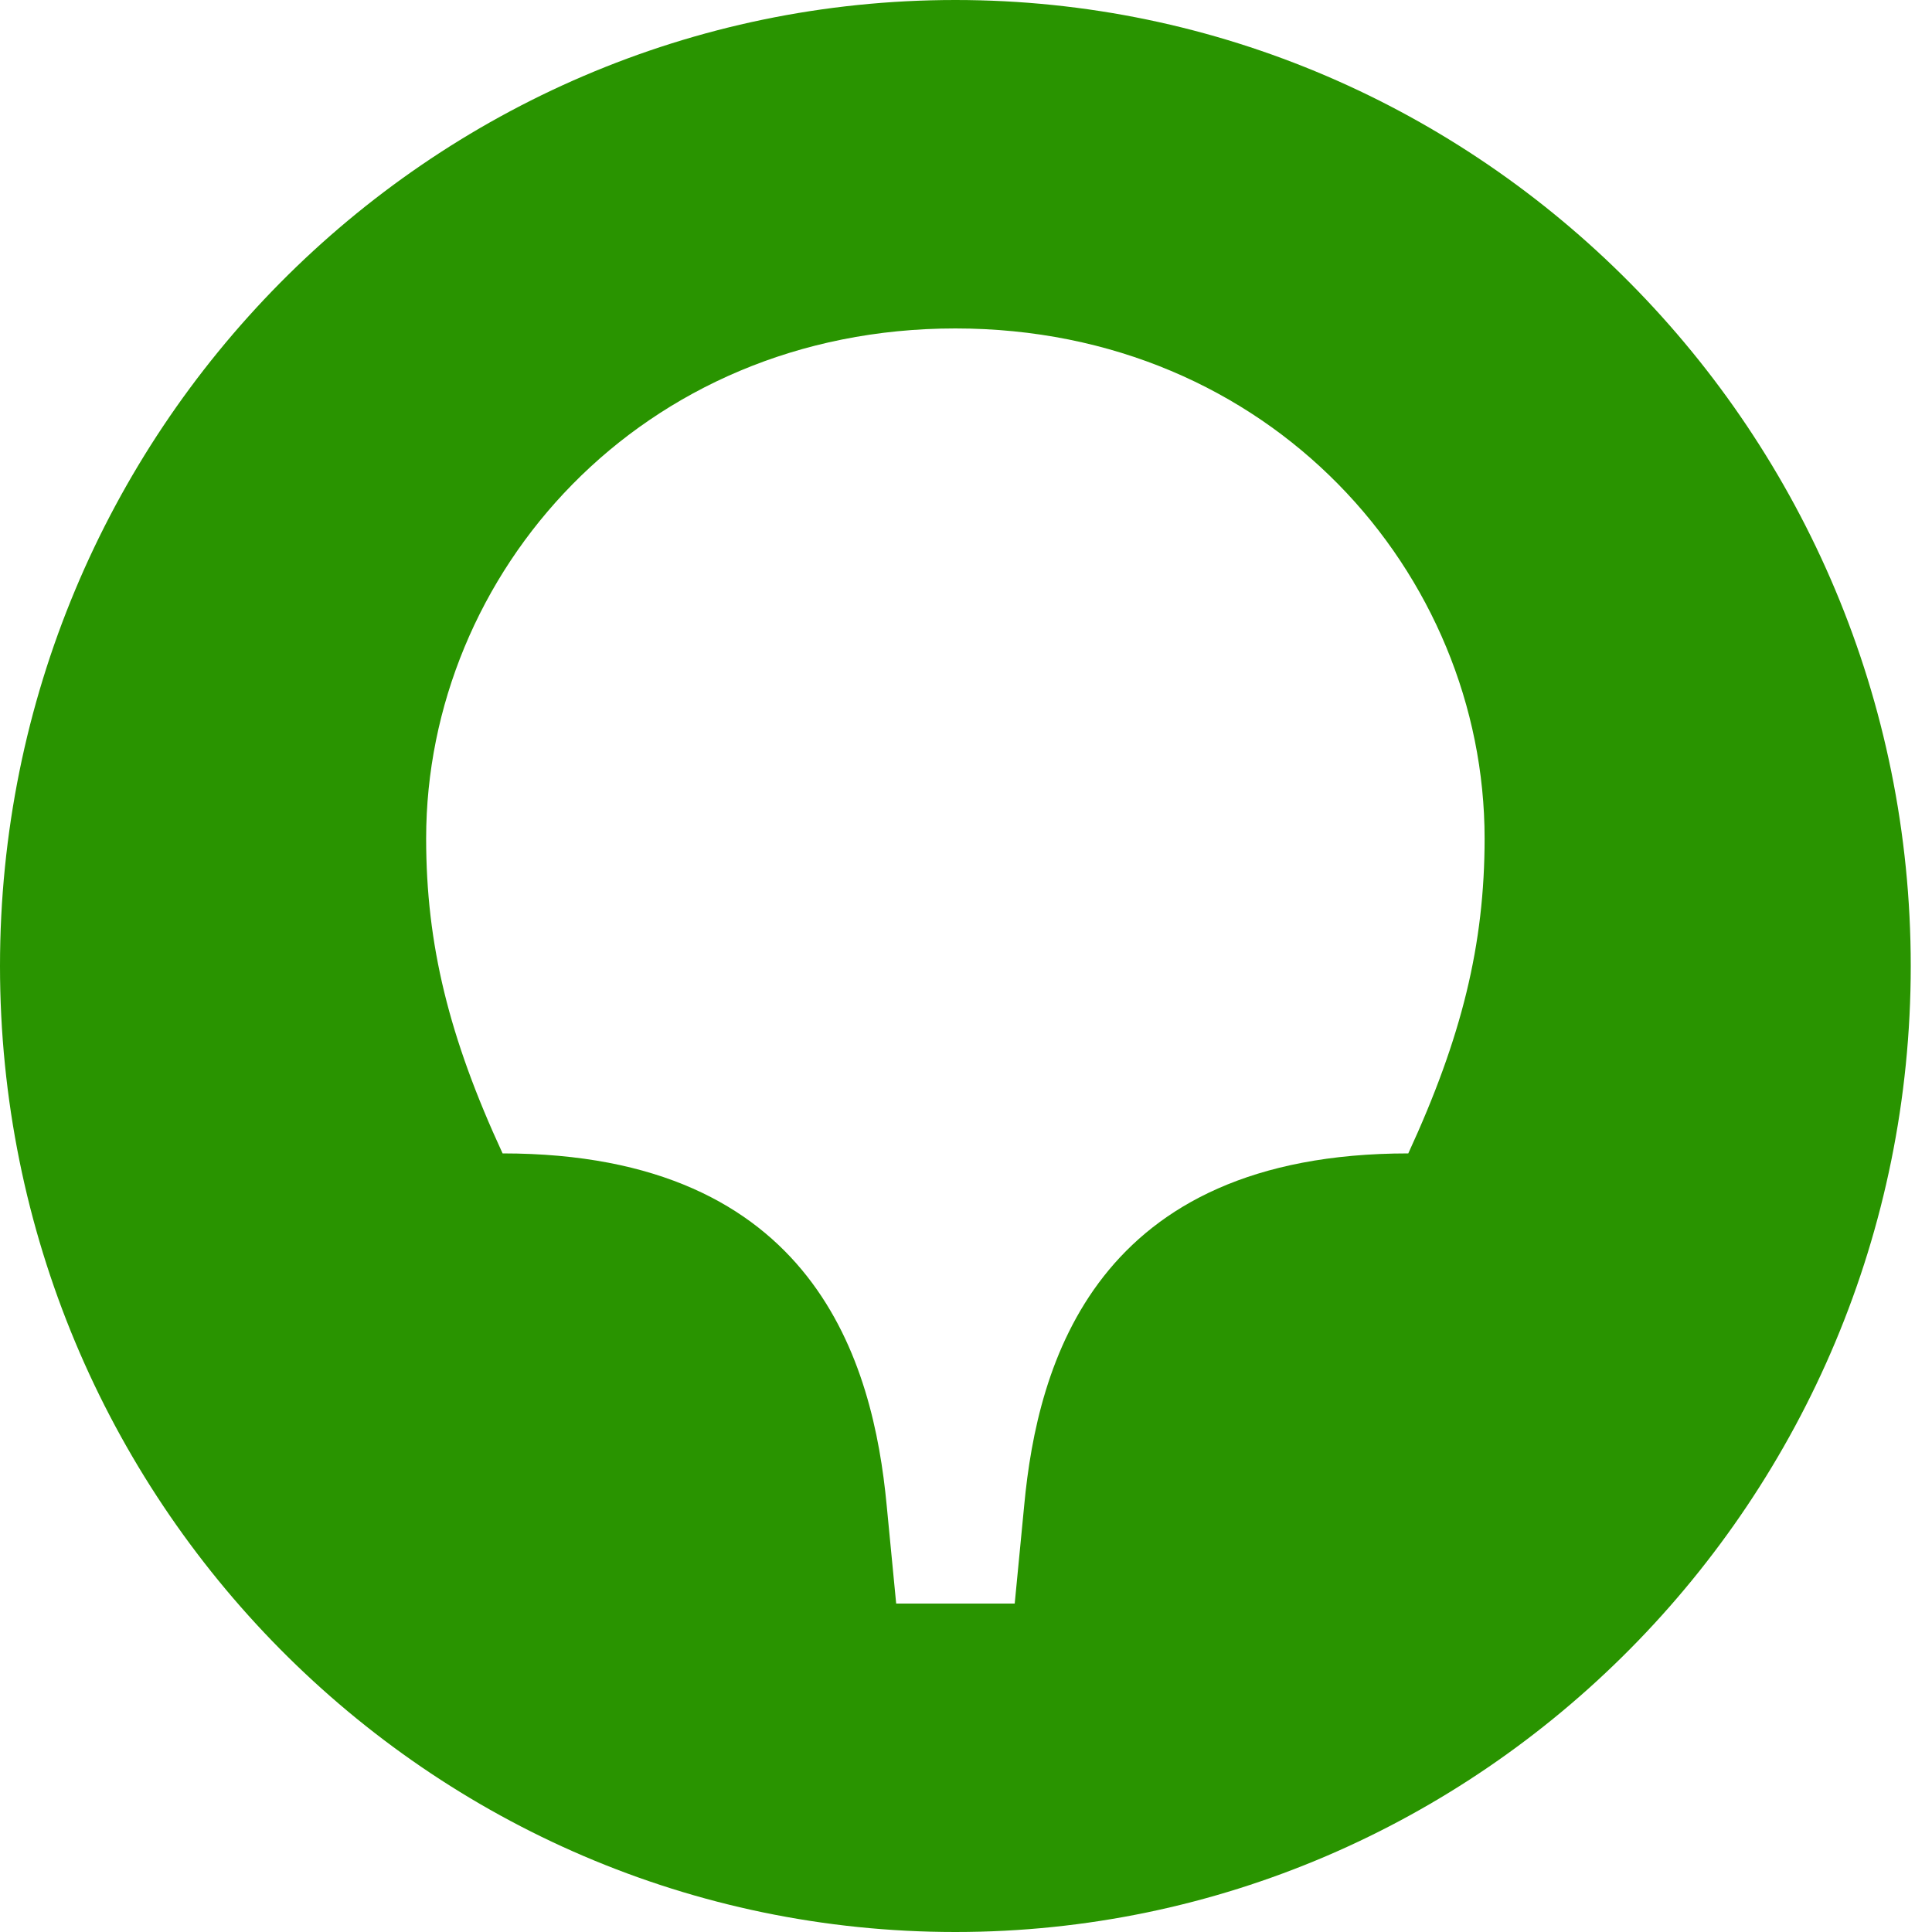
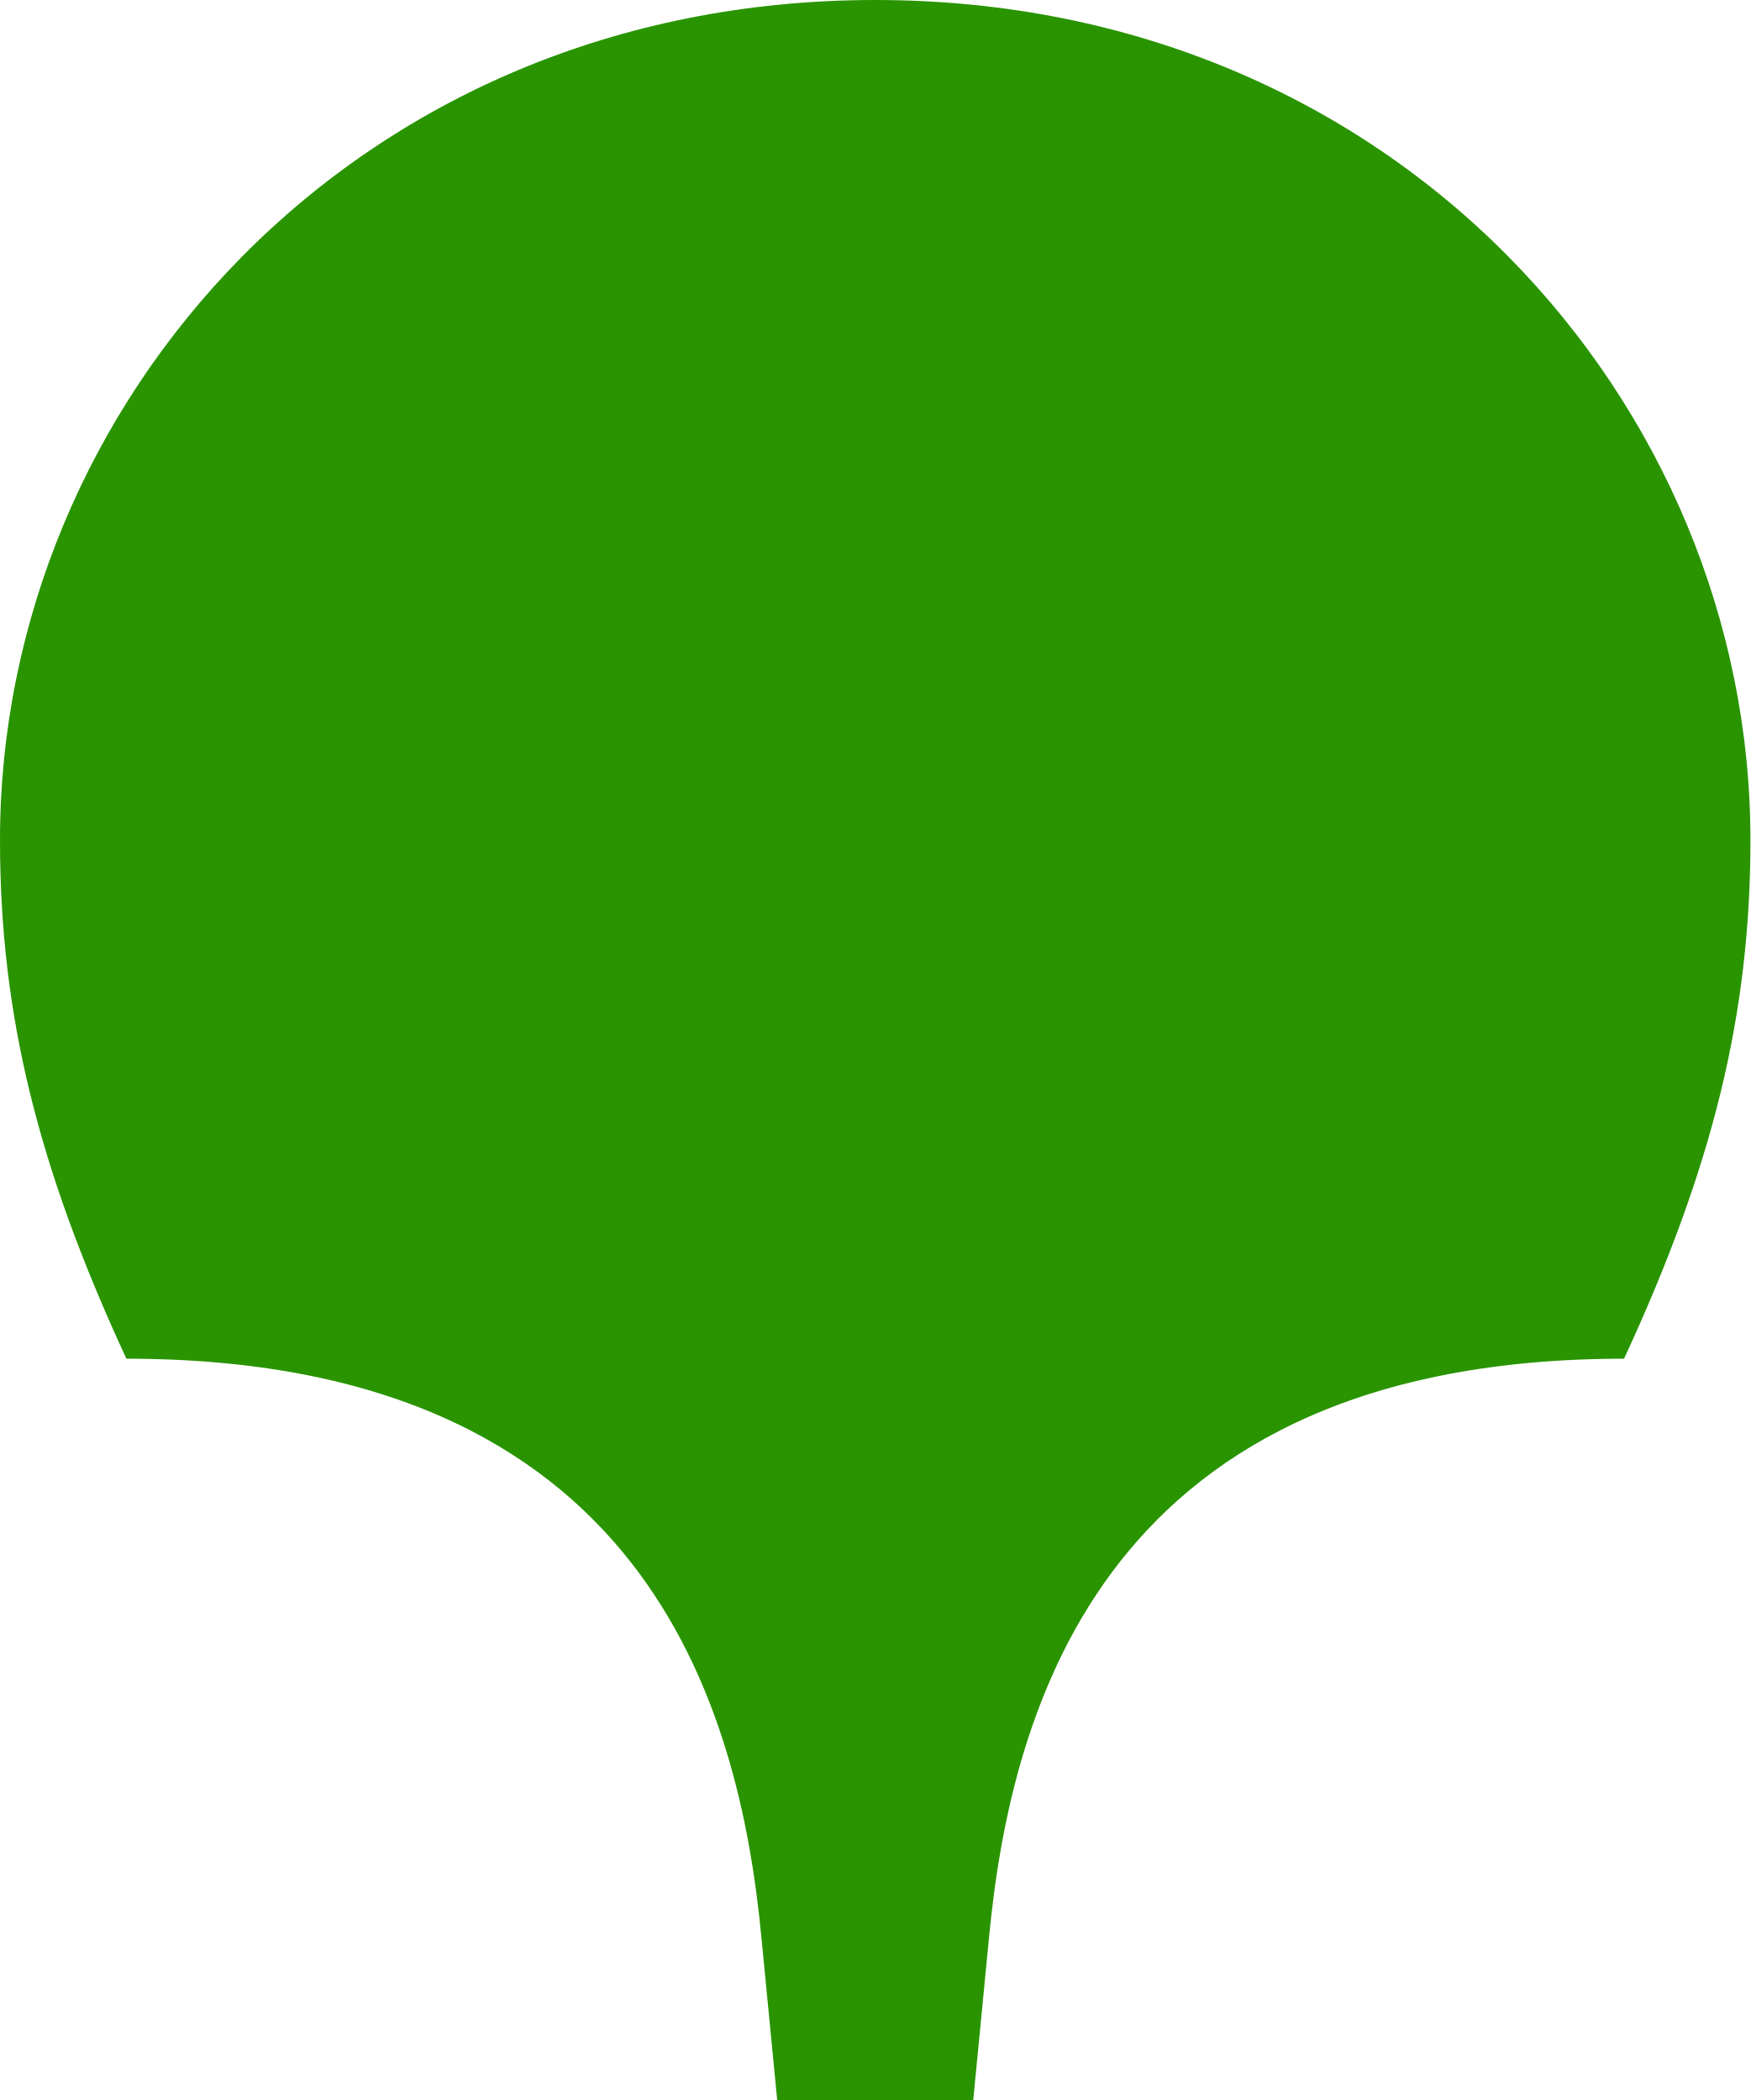
- <svg xmlns="http://www.w3.org/2000/svg" width="14" height="14" viewBox="0 0 14 14" fill="none">
-   <path fill-rule="evenodd" clip-rule="evenodd" d="M13.846 7C13.846 10.864 10.731 14 6.923 14C3.102 14 0 10.864 0 7C0 3.136 3.102 0 6.923 0C10.731 0 13.846 3.136 13.846 7ZM10.758 6.076C10.758 4.158 9.208 2.38 6.923 2.38C4.639 2.38 3.088 4.158 3.088 6.076C3.088 6.846 3.254 7.518 3.642 8.358C5.912 8.358 6.328 9.884 6.425 10.906L6.494 11.62H7.353L7.422 10.906C7.518 9.884 7.934 8.358 10.205 8.358C10.592 7.518 10.758 6.846 10.758 6.076Z" fill="#299400" />
+ <svg xmlns="http://www.w3.org/2000/svg" width="10" height="12" viewBox="0 0 10 12" fill="none">
+   <path fill-rule="evenodd" clip-rule="evenodd" d="M5 0C7.978 0 10 2.309 10 4.8C10 5.8 9.783 6.673 9.278 7.764C6.318 7.764 5.776 9.745 5.65 11.073L5.56 12H4.44L4.35 11.073C4.224 9.745 3.682 7.764 0.722 7.764C0.217 6.673 0 5.8 0 4.8C0 2.309 2.022 0 5 0Z" fill="#299400" />
</svg>
